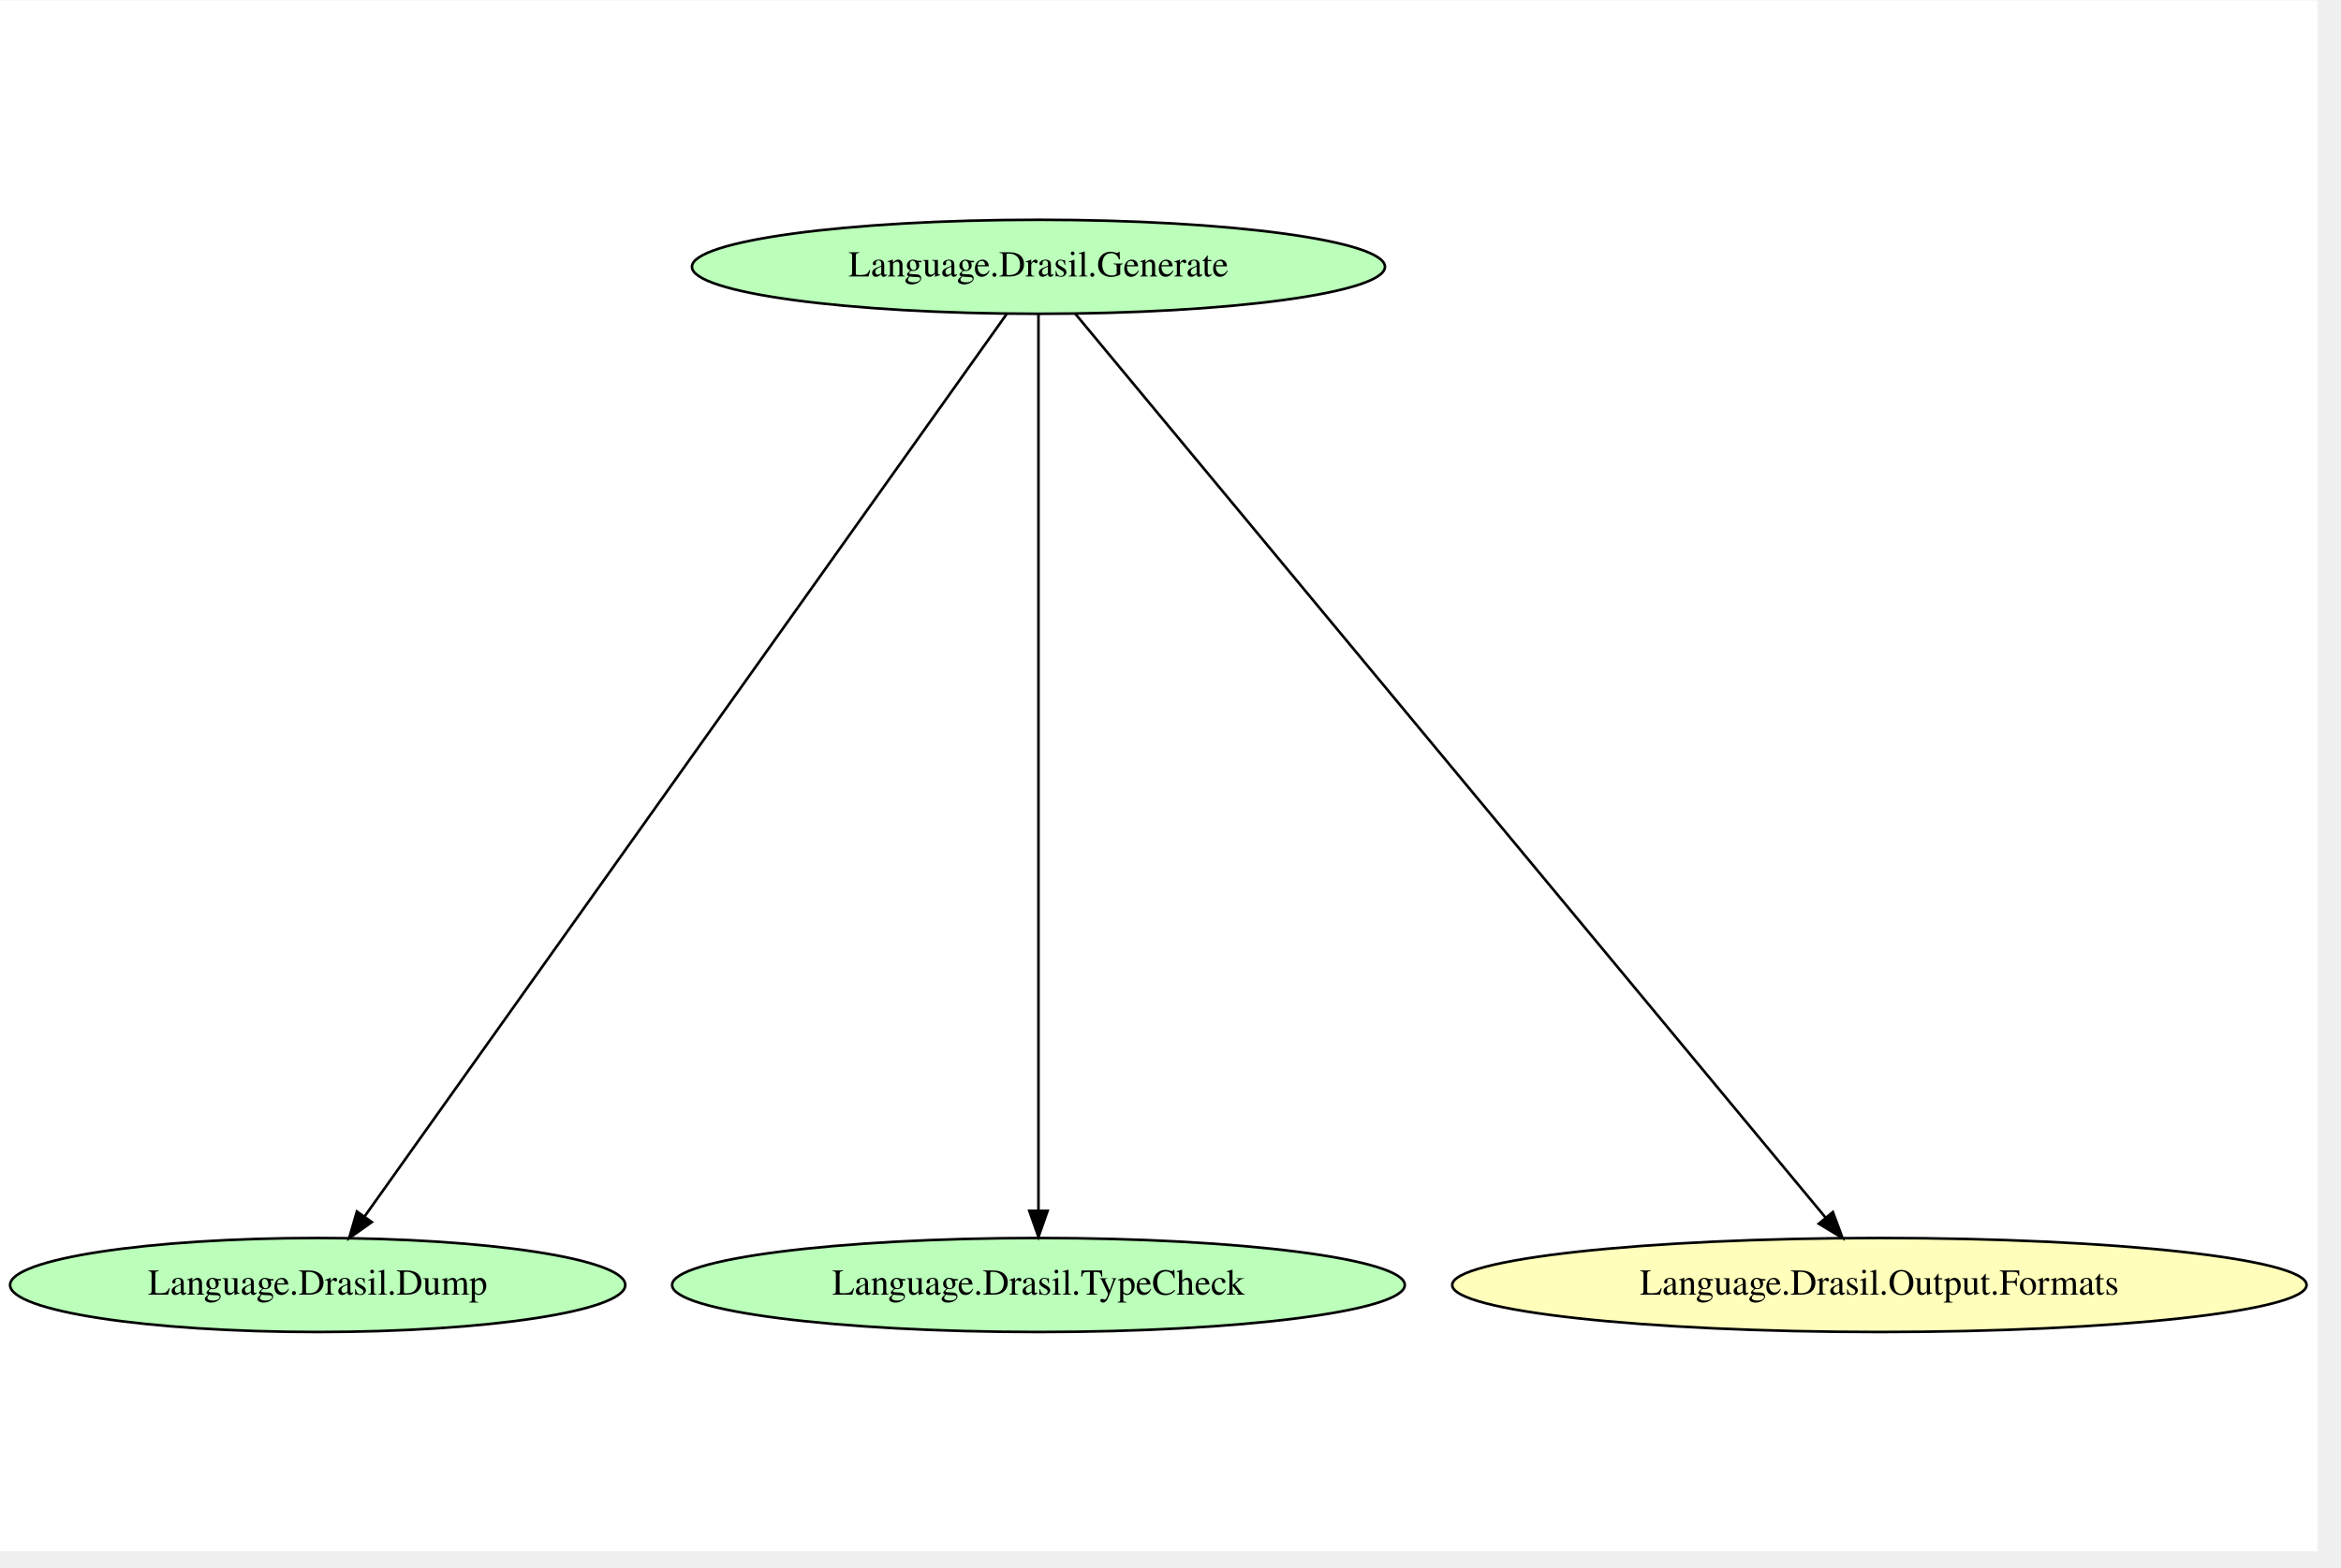
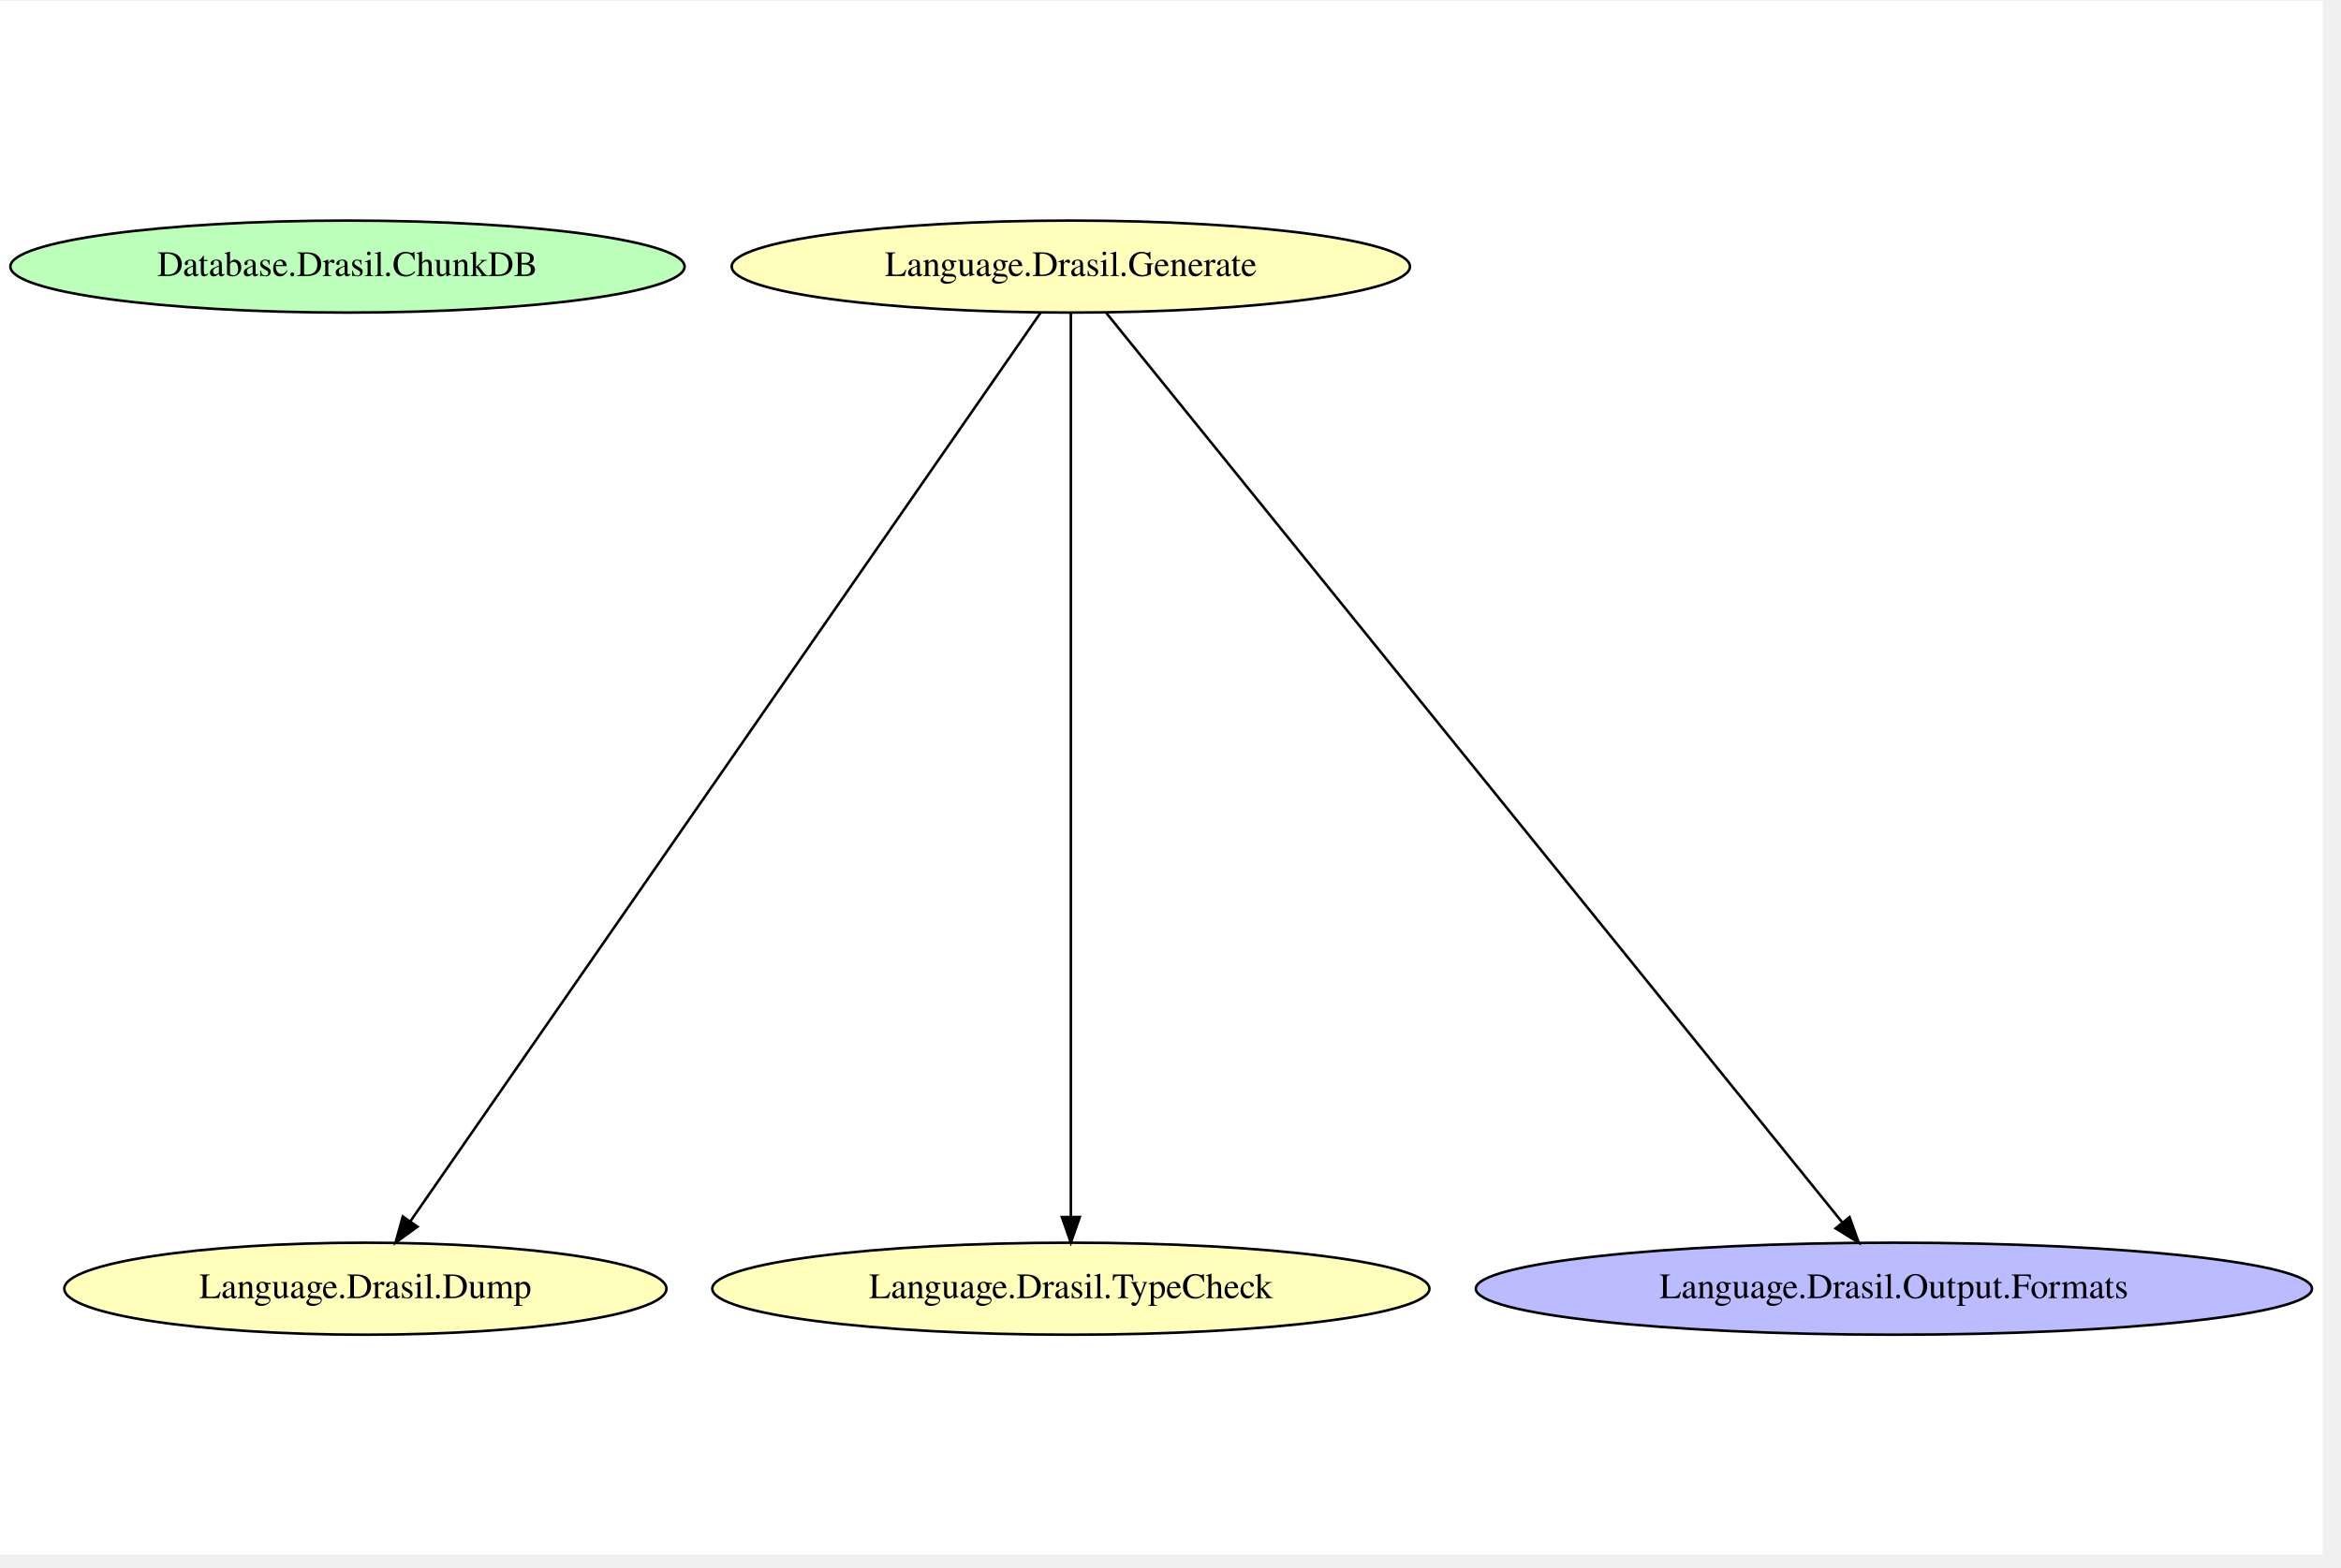
- <svg xmlns="http://www.w3.org/2000/svg" width="430pt" height="288pt" viewBox="0.00 0.00 430.27 288.00">
-   <g id="graph0" class="graph" transform="scale(0.48 0.48) rotate(0) translate(4 590)">
-     <polygon fill="white" stroke="transparent" points="-4,4 -4,-590 883.43,-590 883.43,4 -4,4" />
+ <svg xmlns="http://www.w3.org/2000/svg" width="430pt" height="288pt" viewBox="0.00 0.00 430.45 288.00">
+   <g id="graph0" class="graph" transform="scale(0.47 0.47) rotate(0) translate(4 604)">
+     <polygon fill="white" stroke="transparent" points="-4,4 -4,-604 904.72,-604 904.72,4 -4,4" />
    <g id="node1" class="node">
-       <ellipse fill="#bbffbb" stroke="black" cx="393.64" cy="-488" rx="132.68" ry="18" />
-       <text text-anchor="middle" x="393.64" y="-484.3" font-family="Times,serif" font-size="14.00">Language.Drasil.Generate</text>
+       <ellipse fill="#bbffbb" stroke="black" cx="131.94" cy="-500" rx="131.88" ry="18" />
+       <text text-anchor="middle" x="131.94" y="-496.3" font-family="Times,serif" font-size="14.00">Database.Drasil.ChunkDB</text>
    </g>
    <g id="node2" class="node">
-       <ellipse fill="#bbffbb" stroke="black" cx="117.64" cy="-98" rx="117.78" ry="18" />
-       <text text-anchor="middle" x="117.64" y="-94.3" font-family="Times,serif" font-size="14.00">Language.Drasil.Dump</text>
+       <ellipse fill="#ffffbb" stroke="black" cx="414.94" cy="-500" rx="132.68" ry="18" />
+       <text text-anchor="middle" x="414.94" y="-496.3" font-family="Times,serif" font-size="14.00">Language.Drasil.Generate</text>
+     </g>
+     <g id="node3" class="node">
+       <ellipse fill="#ffffbb" stroke="black" cx="138.94" cy="-100" rx="117.78" ry="18" />
+       <text text-anchor="middle" x="138.94" y="-96.3" font-family="Times,serif" font-size="14.00">Language.Drasil.Dump</text>
    </g>
    <g id="edge2" class="edge">
-       <path fill="none" stroke="black" d="M381.42,-469.83C337.51,-408.1 187.54,-197.26 135.55,-124.18" />
-       <polygon fill="black" stroke="black" points="138.36,-122.09 129.71,-115.97 132.66,-126.15 138.36,-122.09" />
+       <path fill="none" stroke="black" d="M403.08,-481.9C359.55,-419.13 208.44,-201.22 156.57,-126.43" />
+       <polygon fill="black" stroke="black" points="159.33,-124.26 150.75,-118.04 153.58,-128.25 159.33,-124.26" />
    </g>
-     <g id="node3" class="node">
-       <ellipse fill="#bbffbb" stroke="black" cx="393.64" cy="-98" rx="140.28" ry="18" />
-       <text text-anchor="middle" x="393.64" y="-94.3" font-family="Times,serif" font-size="14.00">Language.Drasil.TypeCheck</text>
+     <g id="node4" class="node">
+       <ellipse fill="#ffffbb" stroke="black" cx="414.94" cy="-100" rx="140.28" ry="18" />
+       <text text-anchor="middle" x="414.94" y="-96.3" font-family="Times,serif" font-size="14.00">Language.Drasil.TypeCheck</text>
    </g>
    <g id="edge1" class="edge">
-       <path fill="none" stroke="black" d="M393.64,-469.83C393.64,-408.74 393.64,-201.63 393.64,-126.51" />
-       <polygon fill="black" stroke="black" points="397.14,-126.41 393.64,-116.41 390.14,-126.41 397.14,-126.41" />
+       <path fill="none" stroke="black" d="M414.94,-481.9C414.94,-419.64 414.94,-204.75 414.94,-128.28" />
+       <polygon fill="black" stroke="black" points="418.44,-128.04 414.94,-118.04 411.44,-128.04 418.44,-128.04" />
    </g>
-     <g id="node4" class="node">
-       <ellipse fill="#ffffbb" stroke="black" cx="715.64" cy="-98" rx="163.57" ry="18" />
-       <text text-anchor="middle" x="715.64" y="-94.3" font-family="Times,serif" font-size="14.00">Language.Drasil.Output.Formats</text>
+     <g id="node5" class="node">
+       <ellipse fill="#bbbbff" stroke="black" cx="736.94" cy="-100" rx="163.57" ry="18" />
+       <text text-anchor="middle" x="736.94" y="-96.3" font-family="Times,serif" font-size="14.00">Language.Drasil.Output.Formats</text>
    </g>
    <g id="edge3" class="edge">
-       <path fill="none" stroke="black" d="M407.68,-470.08C458.73,-408.56 634.64,-196.61 695.06,-123.79" />
-       <polygon fill="black" stroke="black" points="697.83,-125.94 701.52,-116.01 692.44,-121.47 697.83,-125.94" />
+       <path fill="none" stroke="black" d="M428.77,-481.9C479.66,-419 656.57,-200.33 716.73,-125.97" />
+       <polygon fill="black" stroke="black" points="719.59,-128.01 723.15,-118.04 714.14,-123.61 719.59,-128.01" />
    </g>
  </g>
</svg>
